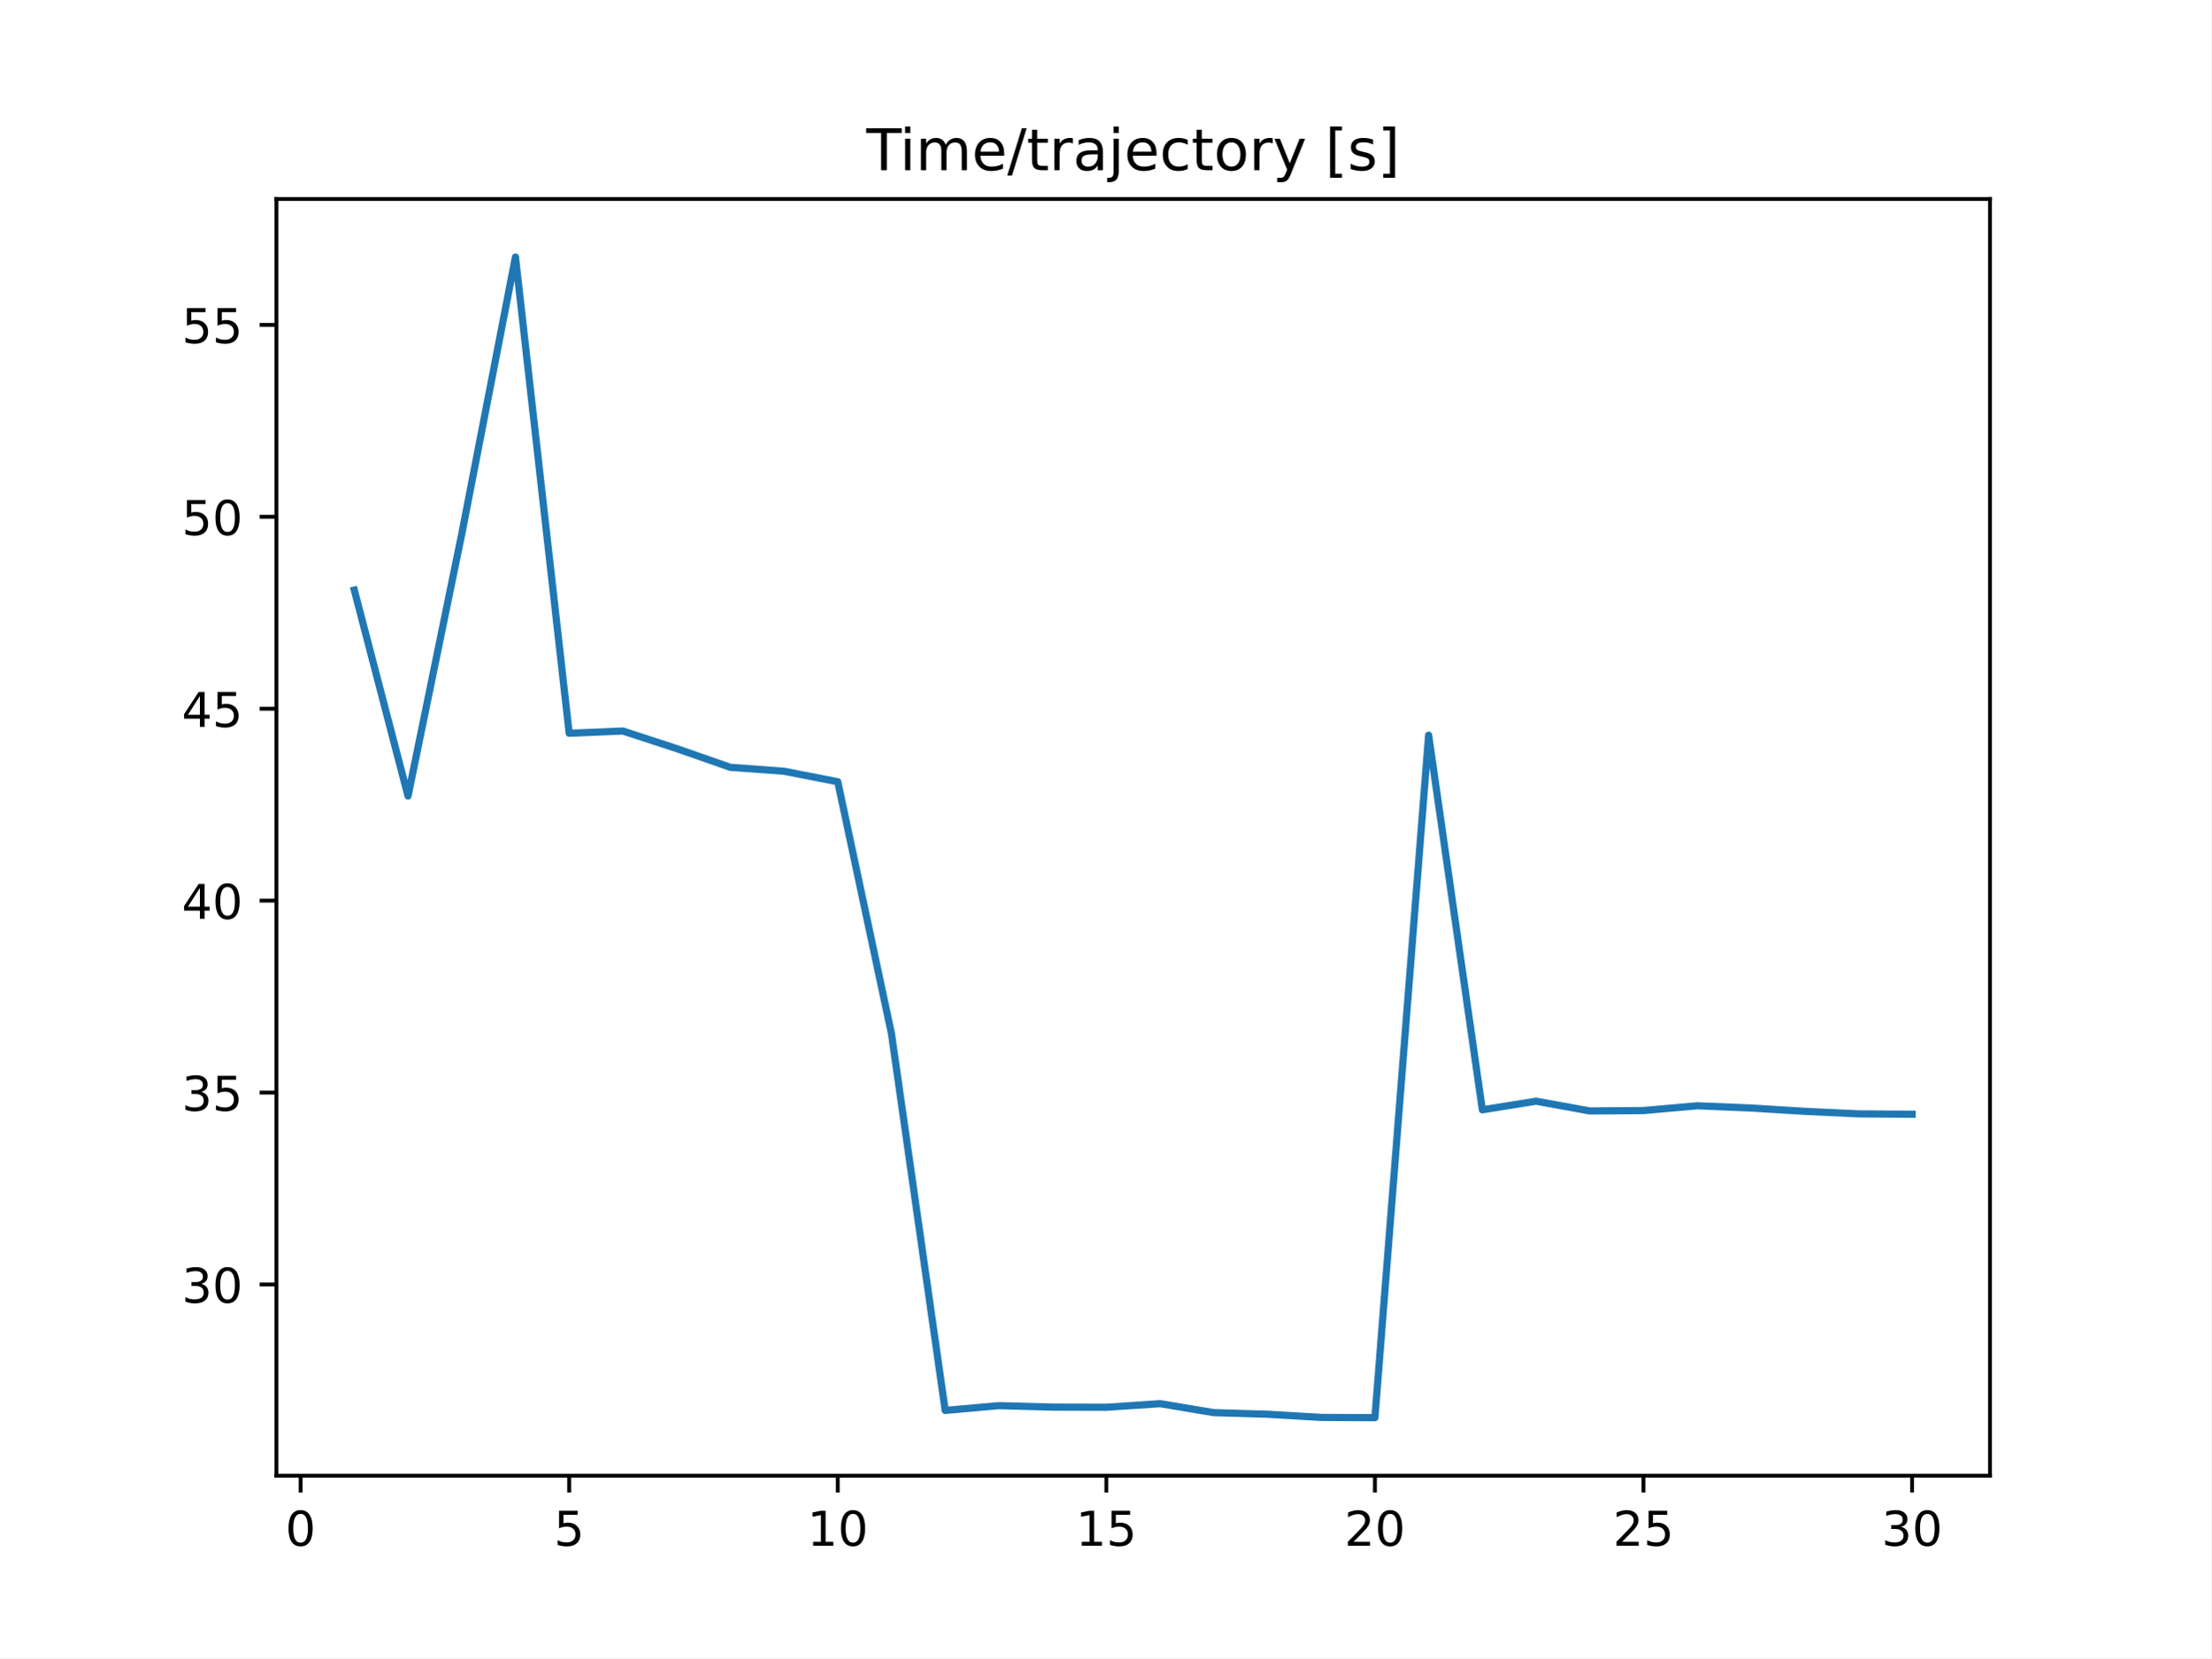
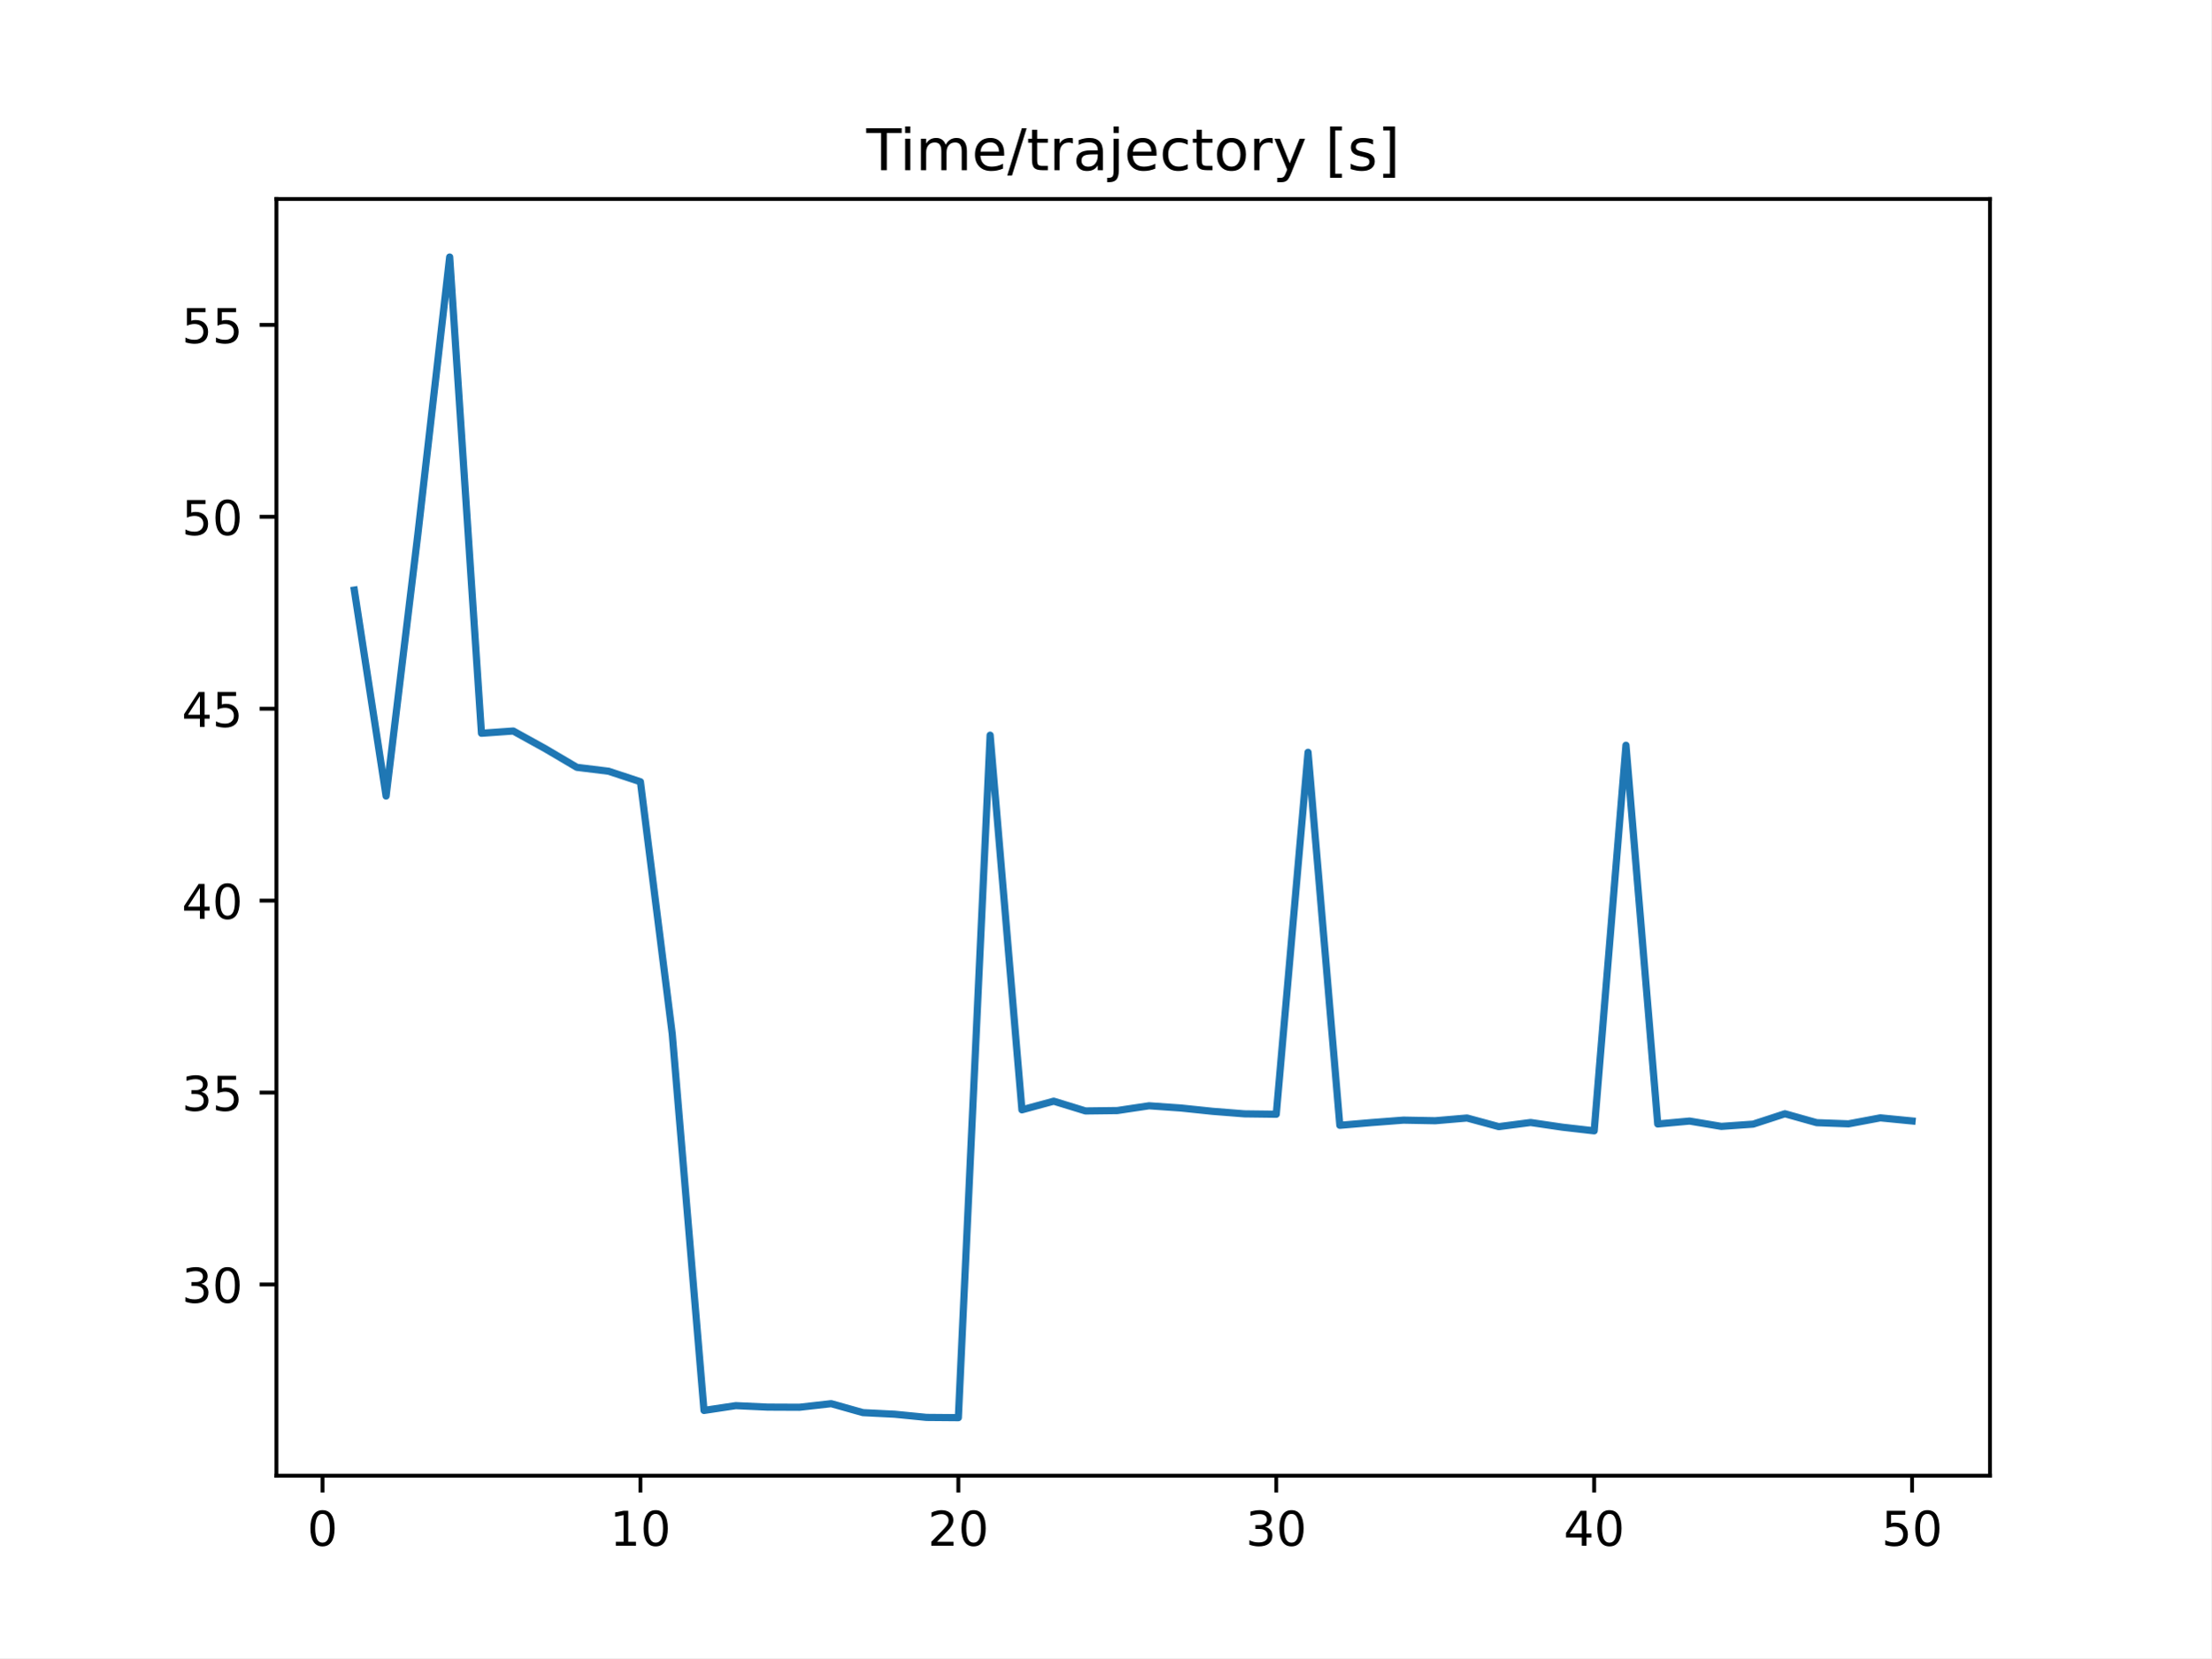
<svg xmlns="http://www.w3.org/2000/svg" xmlns:xlink="http://www.w3.org/1999/xlink" height="345.6pt" version="1.1" viewBox="0 0 460.8 345.6" width="460.8pt">
  <defs>
    <style type="text/css">
*{stroke-linecap:butt;stroke-linejoin:round;}
  </style>
  </defs>
  <g id="figure_1">
    <g id="patch_1">
      <path d="M 0 345.6  L 460.8 345.6  L 460.8 0  L 0 0  z " style="fill:#ffffff;" />
    </g>
    <g id="axes_1">
      <g id="patch_2">
        <path d="M 57.6 307.584  L 414.72 307.584  L 414.72 41.472  L 57.6 41.472  z " style="fill:#ffffff;" />
      </g>
      <g id="matplotlib.axis_1">
        <g id="xtick_1">
          <g id="line2d_1">
            <defs>
-               <path d="M 0 0  L 0 3.5  " id="m34bae56cad" style="stroke:#000000;stroke-width:0.8;" />
-             </defs>
-             <g>
-               <use style="stroke:#000000;stroke-width:0.8;" x="62.638" xlink:href="#m34bae56cad" y="307.584" />
+               <path d="M 0 0  L 0 3.5  " id="m681bc10633" style="stroke:#000000;stroke-width:0.8;" />
+             </defs>
+             <g>
+               <use style="stroke:#000000;stroke-width:0.8;" x="67.207" xlink:href="#m681bc10633" y="307.584" />
            </g>
          </g>
          <g id="text_1">
            <defs>
              <path d="M 31.781 66.406  Q 24.172 66.406 20.328 58.906  Q 16.5 51.422 16.5 36.375  Q 16.5 21.391 20.328 13.891  Q 24.172 6.391 31.781 6.391  Q 39.453 6.391 43.281 13.891  Q 47.125 21.391 47.125 36.375  Q 47.125 51.422 43.281 58.906  Q 39.453 66.406 31.781 66.406  z M 31.781 74.219  Q 44.047 74.219 50.516 64.516  Q 56.984 54.828 56.984 36.375  Q 56.984 17.969 50.516 8.266  Q 44.047 -1.422 31.781 -1.422  Q 19.531 -1.422 13.062 8.266  Q 6.594 17.969 6.594 36.375  Q 6.594 54.828 13.062 64.516  Q 19.531 74.219 31.781 74.219  z " id="DejaVuSans-48" />
            </defs>
-             <g transform="translate(59.45649 322.1824)scale(0.1 -0.1)">
+             <g transform="translate(64.02587 322.1824)scale(0.1 -0.1)">
              <use xlink:href="#DejaVuSans-48" />
            </g>
          </g>
        </g>
        <g id="xtick_2">
          <g id="line2d_2">
            <g>
-               <use style="stroke:#000000;stroke-width:0.8;" x="118.613" xlink:href="#m34bae56cad" y="307.584" />
+               <use style="stroke:#000000;stroke-width:0.8;" x="133.463" xlink:href="#m681bc10633" y="307.584" />
            </g>
          </g>
          <g id="text_2">
            <defs>
-               <path d="M 10.797 72.906  L 49.516 72.906  L 49.516 64.594  L 19.828 64.594  L 19.828 46.734  Q 21.969 47.469 24.109 47.828  Q 26.266 48.188 28.422 48.188  Q 40.625 48.188 47.75 41.5  Q 54.891 34.812 54.891 23.391  Q 54.891 11.625 47.562 5.094  Q 40.234 -1.422 26.906 -1.422  Q 22.312 -1.422 17.547 -0.641  Q 12.797 0.141 7.719 1.703  L 7.719 11.625  Q 12.109 9.234 16.797 8.062  Q 21.484 6.891 26.703 6.891  Q 35.156 6.891 40.078 11.328  Q 45.016 15.766 45.016 23.391  Q 45.016 31 40.078 35.438  Q 35.156 39.891 26.703 39.891  Q 22.75 39.891 18.812 39.016  Q 14.891 38.141 10.797 36.281  z " id="DejaVuSans-53" />
-             </defs>
-             <g transform="translate(115.4314 322.1824)scale(0.1 -0.1)">
-               <use xlink:href="#DejaVuSans-53" />
+               <path d="M 12.406 8.297  L 28.516 8.297  L 28.516 63.922  L 10.984 60.406  L 10.984 69.391  L 28.422 72.906  L 38.281 72.906  L 38.281 8.297  L 54.391 8.297  L 54.391 0  L 12.406 0  z " id="DejaVuSans-49" />
+             </defs>
+             <g transform="translate(127.1007 322.1824)scale(0.1 -0.1)">
+               <use xlink:href="#DejaVuSans-49" />
+               <use x="63.623" xlink:href="#DejaVuSans-48" />
            </g>
          </g>
        </g>
        <g id="xtick_3">
          <g id="line2d_3">
            <g>
-               <use style="stroke:#000000;stroke-width:0.8;" x="174.588" xlink:href="#m34bae56cad" y="307.584" />
+               <use style="stroke:#000000;stroke-width:0.8;" x="199.719" xlink:href="#m681bc10633" y="307.584" />
            </g>
          </g>
          <g id="text_3">
            <defs>
-               <path d="M 12.406 8.297  L 28.516 8.297  L 28.516 63.922  L 10.984 60.406  L 10.984 69.391  L 28.422 72.906  L 38.281 72.906  L 38.281 8.297  L 54.391 8.297  L 54.391 0  L 12.406 0  z " id="DejaVuSans-49" />
-             </defs>
-             <g transform="translate(168.2251 322.1824)scale(0.1 -0.1)">
-               <use xlink:href="#DejaVuSans-49" />
+               <path d="M 19.188 8.297  L 53.609 8.297  L 53.609 0  L 7.328 0  L 7.328 8.297  Q 12.938 14.109 22.625 23.891  Q 32.328 33.688 34.812 36.531  Q 39.547 41.844 41.422 45.531  Q 43.312 49.219 43.312 52.781  Q 43.312 58.594 39.234 62.25  Q 35.156 65.922 28.609 65.922  Q 23.969 65.922 18.812 64.312  Q 13.672 62.703 7.812 59.422  L 7.812 69.391  Q 13.766 71.781 18.938 73  Q 24.125 74.219 28.422 74.219  Q 39.75 74.219 46.484 68.547  Q 53.219 62.891 53.219 53.422  Q 53.219 48.922 51.531 44.891  Q 49.859 40.875 45.406 35.406  Q 44.188 33.984 37.641 27.219  Q 31.109 20.453 19.188 8.297  z " id="DejaVuSans-50" />
+             </defs>
+             <g transform="translate(193.3567 322.1824)scale(0.1 -0.1)">
+               <use xlink:href="#DejaVuSans-50" />
              <use x="63.623" xlink:href="#DejaVuSans-48" />
            </g>
          </g>
        </g>
        <g id="xtick_4">
          <g id="line2d_4">
            <g>
-               <use style="stroke:#000000;stroke-width:0.8;" x="230.563" xlink:href="#m34bae56cad" y="307.584" />
+               <use style="stroke:#000000;stroke-width:0.8;" x="265.975" xlink:href="#m681bc10633" y="307.584" />
            </g>
          </g>
          <g id="text_4">
-             <g transform="translate(224.2 322.1824)scale(0.1 -0.1)">
-               <use xlink:href="#DejaVuSans-49" />
-               <use x="63.623" xlink:href="#DejaVuSans-53" />
+             <defs>
+               <path d="M 40.578 39.312  Q 47.656 37.797 51.625 33  Q 55.609 28.219 55.609 21.188  Q 55.609 10.406 48.188 4.484  Q 40.766 -1.422 27.094 -1.422  Q 22.516 -1.422 17.656 -0.516  Q 12.797 0.391 7.625 2.203  L 7.625 11.719  Q 11.719 9.328 16.594 8.109  Q 21.484 6.891 26.812 6.891  Q 36.078 6.891 40.938 10.547  Q 45.797 14.203 45.797 21.188  Q 45.797 27.641 41.281 31.266  Q 36.766 34.906 28.719 34.906  L 20.219 34.906  L 20.219 43.016  L 29.109 43.016  Q 36.375 43.016 40.234 45.922  Q 44.094 48.828 44.094 54.297  Q 44.094 59.906 40.109 62.906  Q 36.141 65.922 28.719 65.922  Q 24.656 65.922 20.016 65.031  Q 15.375 64.156 9.812 62.312  L 9.812 71.094  Q 15.438 72.656 20.344 73.438  Q 25.25 74.219 29.594 74.219  Q 40.828 74.219 47.359 69.109  Q 53.906 64.016 53.906 55.328  Q 53.906 49.266 50.438 45.094  Q 46.969 40.922 40.578 39.312  z " id="DejaVuSans-51" />
+             </defs>
+             <g transform="translate(259.6127 322.1824)scale(0.1 -0.1)">
+               <use xlink:href="#DejaVuSans-51" />
+               <use x="63.623" xlink:href="#DejaVuSans-48" />
            </g>
          </g>
        </g>
        <g id="xtick_5">
          <g id="line2d_5">
            <g>
-               <use style="stroke:#000000;stroke-width:0.8;" x="286.537" xlink:href="#m34bae56cad" y="307.584" />
+               <use style="stroke:#000000;stroke-width:0.8;" x="332.231" xlink:href="#m681bc10633" y="307.584" />
            </g>
          </g>
          <g id="text_5">
            <defs>
-               <path d="M 19.188 8.297  L 53.609 8.297  L 53.609 0  L 7.328 0  L 7.328 8.297  Q 12.938 14.109 22.625 23.891  Q 32.328 33.688 34.812 36.531  Q 39.547 41.844 41.422 45.531  Q 43.312 49.219 43.312 52.781  Q 43.312 58.594 39.234 62.25  Q 35.156 65.922 28.609 65.922  Q 23.969 65.922 18.812 64.312  Q 13.672 62.703 7.812 59.422  L 7.812 69.391  Q 13.766 71.781 18.938 73  Q 24.125 74.219 28.422 74.219  Q 39.75 74.219 46.484 68.547  Q 53.219 62.891 53.219 53.422  Q 53.219 48.922 51.531 44.891  Q 49.859 40.875 45.406 35.406  Q 44.188 33.984 37.641 27.219  Q 31.109 20.453 19.188 8.297  z " id="DejaVuSans-50" />
-             </defs>
-             <g transform="translate(280.1749 322.1824)scale(0.1 -0.1)">
-               <use xlink:href="#DejaVuSans-50" />
+               <path d="M 37.797 64.312  L 12.891 25.391  L 37.797 25.391  z M 35.203 72.906  L 47.609 72.906  L 47.609 25.391  L 58.016 25.391  L 58.016 17.188  L 47.609 17.188  L 47.609 0  L 37.797 0  L 37.797 17.188  L 4.891 17.188  L 4.891 26.703  z " id="DejaVuSans-52" />
+             </defs>
+             <g transform="translate(325.8687 322.1824)scale(0.1 -0.1)">
+               <use xlink:href="#DejaVuSans-52" />
              <use x="63.623" xlink:href="#DejaVuSans-48" />
            </g>
          </g>
        </g>
        <g id="xtick_6">
          <g id="line2d_6">
            <g>
-               <use style="stroke:#000000;stroke-width:0.8;" x="342.512" xlink:href="#m34bae56cad" y="307.584" />
+               <use style="stroke:#000000;stroke-width:0.8;" x="398.487" xlink:href="#m681bc10633" y="307.584" />
            </g>
          </g>
          <g id="text_6">
-             <g transform="translate(336.1499 322.1824)scale(0.1 -0.1)">
-               <use xlink:href="#DejaVuSans-50" />
-               <use x="63.623" xlink:href="#DejaVuSans-53" />
-             </g>
-           </g>
-         </g>
-         <g id="xtick_7">
-           <g id="line2d_7">
-             <g>
-               <use style="stroke:#000000;stroke-width:0.8;" x="398.487" xlink:href="#m34bae56cad" y="307.584" />
-             </g>
-           </g>
-           <g id="text_7">
-             <defs>
-               <path d="M 40.578 39.312  Q 47.656 37.797 51.625 33  Q 55.609 28.219 55.609 21.188  Q 55.609 10.406 48.188 4.484  Q 40.766 -1.422 27.094 -1.422  Q 22.516 -1.422 17.656 -0.516  Q 12.797 0.391 7.625 2.203  L 7.625 11.719  Q 11.719 9.328 16.594 8.109  Q 21.484 6.891 26.812 6.891  Q 36.078 6.891 40.938 10.547  Q 45.797 14.203 45.797 21.188  Q 45.797 27.641 41.281 31.266  Q 36.766 34.906 28.719 34.906  L 20.219 34.906  L 20.219 43.016  L 29.109 43.016  Q 36.375 43.016 40.234 45.922  Q 44.094 48.828 44.094 54.297  Q 44.094 59.906 40.109 62.906  Q 36.141 65.922 28.719 65.922  Q 24.656 65.922 20.016 65.031  Q 15.375 64.156 9.812 62.312  L 9.812 71.094  Q 15.438 72.656 20.344 73.438  Q 25.25 74.219 29.594 74.219  Q 40.828 74.219 47.359 69.109  Q 53.906 64.016 53.906 55.328  Q 53.906 49.266 50.438 45.094  Q 46.969 40.922 40.578 39.312  z " id="DejaVuSans-51" />
+             <defs>
+               <path d="M 10.797 72.906  L 49.516 72.906  L 49.516 64.594  L 19.828 64.594  L 19.828 46.734  Q 21.969 47.469 24.109 47.828  Q 26.266 48.188 28.422 48.188  Q 40.625 48.188 47.75 41.5  Q 54.891 34.812 54.891 23.391  Q 54.891 11.625 47.562 5.094  Q 40.234 -1.422 26.906 -1.422  Q 22.312 -1.422 17.547 -0.641  Q 12.797 0.141 7.719 1.703  L 7.719 11.625  Q 12.109 9.234 16.797 8.062  Q 21.484 6.891 26.703 6.891  Q 35.156 6.891 40.078 11.328  Q 45.016 15.766 45.016 23.391  Q 45.016 31 40.078 35.438  Q 35.156 39.891 26.703 39.891  Q 22.75 39.891 18.812 39.016  Q 14.891 38.141 10.797 36.281  z " id="DejaVuSans-53" />
            </defs>
            <g transform="translate(392.1248 322.1824)scale(0.1 -0.1)">
-               <use xlink:href="#DejaVuSans-51" />
+               <use xlink:href="#DejaVuSans-53" />
              <use x="63.623" xlink:href="#DejaVuSans-48" />
            </g>
          </g>
        </g>
      </g>
      <g id="matplotlib.axis_2">
        <g id="ytick_1">
-           <g id="line2d_8">
-             <defs>
-               <path d="M 0 0  L -3.5 0  " id="m0ed8dbcaba" style="stroke:#000000;stroke-width:0.8;" />
-             </defs>
-             <g>
-               <use style="stroke:#000000;stroke-width:0.8;" x="57.6" xlink:href="#m0ed8dbcaba" y="267.73" />
-             </g>
-           </g>
-           <g id="text_8">
+           <g id="line2d_7">
+             <defs>
+               <path d="M 0 0  L -3.5 0  " id="m3a6f3f9a0d" style="stroke:#000000;stroke-width:0.8;" />
+             </defs>
+             <g>
+               <use style="stroke:#000000;stroke-width:0.8;" x="57.6" xlink:href="#m3a6f3f9a0d" y="267.73" />
+             </g>
+           </g>
+           <g id="text_7">
            <g transform="translate(37.875 271.5288)scale(0.1 -0.1)">
              <use xlink:href="#DejaVuSans-51" />
              <use x="63.623" xlink:href="#DejaVuSans-48" />
            </g>
          </g>
        </g>
        <g id="ytick_2">
-           <g id="line2d_9">
-             <g>
-               <use style="stroke:#000000;stroke-width:0.8;" x="57.6" xlink:href="#m0ed8dbcaba" y="227.725" />
-             </g>
-           </g>
-           <g id="text_9">
+           <g id="line2d_8">
+             <g>
+               <use style="stroke:#000000;stroke-width:0.8;" x="57.6" xlink:href="#m3a6f3f9a0d" y="227.725" />
+             </g>
+           </g>
+           <g id="text_8">
            <g transform="translate(37.875 231.5244)scale(0.1 -0.1)">
              <use xlink:href="#DejaVuSans-51" />
              <use x="63.623" xlink:href="#DejaVuSans-53" />
            </g>
          </g>
        </g>
        <g id="ytick_3">
-           <g id="line2d_10">
-             <g>
-               <use style="stroke:#000000;stroke-width:0.8;" x="57.6" xlink:href="#m0ed8dbcaba" y="187.721" />
-             </g>
-           </g>
-           <g id="text_10">
-             <defs>
-               <path d="M 37.797 64.312  L 12.891 25.391  L 37.797 25.391  z M 35.203 72.906  L 47.609 72.906  L 47.609 25.391  L 58.016 25.391  L 58.016 17.188  L 47.609 17.188  L 47.609 0  L 37.797 0  L 37.797 17.188  L 4.891 17.188  L 4.891 26.703  z " id="DejaVuSans-52" />
-             </defs>
+           <g id="line2d_9">
+             <g>
+               <use style="stroke:#000000;stroke-width:0.8;" x="57.6" xlink:href="#m3a6f3f9a0d" y="187.721" />
+             </g>
+           </g>
+           <g id="text_9">
            <g transform="translate(37.875 191.52)scale(0.1 -0.1)">
              <use xlink:href="#DejaVuSans-52" />
              <use x="63.623" xlink:href="#DejaVuSans-48" />
            </g>
          </g>
        </g>
        <g id="ytick_4">
-           <g id="line2d_11">
-             <g>
-               <use style="stroke:#000000;stroke-width:0.8;" x="57.6" xlink:href="#m0ed8dbcaba" y="147.716" />
-             </g>
-           </g>
-           <g id="text_11">
+           <g id="line2d_10">
+             <g>
+               <use style="stroke:#000000;stroke-width:0.8;" x="57.6" xlink:href="#m3a6f3f9a0d" y="147.716" />
+             </g>
+           </g>
+           <g id="text_10">
            <g transform="translate(37.875 151.5156)scale(0.1 -0.1)">
              <use xlink:href="#DejaVuSans-52" />
              <use x="63.623" xlink:href="#DejaVuSans-53" />
            </g>
          </g>
        </g>
        <g id="ytick_5">
-           <g id="line2d_12">
-             <g>
-               <use style="stroke:#000000;stroke-width:0.8;" x="57.6" xlink:href="#m0ed8dbcaba" y="107.712" />
-             </g>
-           </g>
-           <g id="text_12">
+           <g id="line2d_11">
+             <g>
+               <use style="stroke:#000000;stroke-width:0.8;" x="57.6" xlink:href="#m3a6f3f9a0d" y="107.712" />
+             </g>
+           </g>
+           <g id="text_11">
            <g transform="translate(37.875 111.5112)scale(0.1 -0.1)">
              <use xlink:href="#DejaVuSans-53" />
              <use x="63.623" xlink:href="#DejaVuSans-48" />
            </g>
          </g>
        </g>
        <g id="ytick_6">
-           <g id="line2d_13">
-             <g>
-               <use style="stroke:#000000;stroke-width:0.8;" x="57.6" xlink:href="#m0ed8dbcaba" y="67.708" />
-             </g>
-           </g>
-           <g id="text_13">
+           <g id="line2d_12">
+             <g>
+               <use style="stroke:#000000;stroke-width:0.8;" x="57.6" xlink:href="#m3a6f3f9a0d" y="67.708" />
+             </g>
+           </g>
+           <g id="text_12">
            <g transform="translate(37.875 71.50673)scale(0.1 -0.1)">
              <use xlink:href="#DejaVuSans-53" />
              <use x="63.623" xlink:href="#DejaVuSans-53" />
            </g>
          </g>
        </g>
      </g>
-       <g id="line2d_14">
-         <path clip-path="url(#pa64f3df6f5)" d="M 73.833 122.99  L 85.028 165.916  L 96.223 111.312  L 107.418 53.568  L 118.613 152.835  L 129.808 152.365  L 141.003 156.023  L 152.198 159.932  L 163.393 160.748  L 174.588 162.938  L 185.783 215.464  L 196.978 293.981  L 208.173 292.98  L 219.368 293.29  L 230.563 293.321  L 241.757 292.567  L 252.952 294.438  L 264.147 294.773  L 275.342 295.431  L 286.537 295.488  L 297.732 153.23  L 308.927 231.324  L 320.122 229.521  L 331.317 231.558  L 342.512 231.474  L 353.707 230.482  L 364.902 230.946  L 376.097 231.636  L 387.292 232.162  L 398.487 232.247  " style="fill:none;stroke:#1f77b4;stroke-linecap:square;stroke-width:1.5;" />
+       <g id="line2d_13">
+         <path clip-path="url(#p96d0d16a69)" d="M 73.833 122.99  L 80.458 165.916  L 87.084 111.312  L 93.71 53.568  L 100.335 152.835  L 106.961 152.365  L 113.586 156.023  L 120.212 159.932  L 126.838 160.748  L 133.463 162.938  L 140.089 215.464  L 146.714 293.981  L 153.34 292.98  L 159.966 293.29  L 166.591 293.321  L 173.217 292.567  L 179.842 294.438  L 186.468 294.773  L 193.094 295.431  L 199.719 295.488  L 206.345 153.23  L 212.97 231.324  L 219.596 229.521  L 226.222 231.558  L 232.847 231.474  L 239.473 230.482  L 246.098 230.946  L 252.724 231.636  L 259.35 232.162  L 265.975 232.247  L 272.601 156.8  L 279.226 234.551  L 285.852 233.981  L 292.478 233.47  L 299.103 233.597  L 305.729 233.028  L 312.354 234.829  L 318.98 233.966  L 325.606 234.942  L 332.231 235.706  L 338.857 155.332  L 345.482 234.276  L 352.108 233.666  L 358.734 234.776  L 365.359 234.307  L 371.985 232.145  L 378.61 234.003  L 385.236 234.246  L 391.862 232.994  L 398.487 233.644  " style="fill:none;stroke:#1f77b4;stroke-linecap:square;stroke-width:1.5;" />
      </g>
      <g id="patch_3">
        <path d="M 57.6 307.584  L 57.6 41.472  " style="fill:none;stroke:#000000;stroke-linecap:square;stroke-linejoin:miter;stroke-width:0.8;" />
      </g>
      <g id="patch_4">
        <path d="M 414.72 307.584  L 414.72 41.472  " style="fill:none;stroke:#000000;stroke-linecap:square;stroke-linejoin:miter;stroke-width:0.8;" />
      </g>
      <g id="patch_5">
        <path d="M 57.6 307.584  L 414.72 307.584  " style="fill:none;stroke:#000000;stroke-linecap:square;stroke-linejoin:miter;stroke-width:0.8;" />
      </g>
      <g id="patch_6">
        <path d="M 57.6 41.472  L 414.72 41.472  " style="fill:none;stroke:#000000;stroke-linecap:square;stroke-linejoin:miter;stroke-width:0.8;" />
      </g>
-       <g id="text_14">
+       <g id="text_13">
        <defs>
          <path d="M -0.297 72.906  L 61.375 72.906  L 61.375 64.594  L 35.5 64.594  L 35.5 0  L 25.594 0  L 25.594 64.594  L -0.297 64.594  z " id="DejaVuSans-84" />
          <path d="M 9.422 54.688  L 18.406 54.688  L 18.406 0  L 9.422 0  z M 9.422 75.984  L 18.406 75.984  L 18.406 64.594  L 9.422 64.594  z " id="DejaVuSans-105" />
          <path d="M 52 44.188  Q 55.375 50.25 60.062 53.125  Q 64.75 56 71.094 56  Q 79.641 56 84.281 50.016  Q 88.922 44.047 88.922 33.016  L 88.922 0  L 79.891 0  L 79.891 32.719  Q 79.891 40.578 77.094 44.375  Q 74.312 48.188 68.609 48.188  Q 61.625 48.188 57.562 43.547  Q 53.516 38.922 53.516 30.906  L 53.516 0  L 44.484 0  L 44.484 32.719  Q 44.484 40.625 41.703 44.406  Q 38.922 48.188 33.109 48.188  Q 26.219 48.188 22.156 43.531  Q 18.109 38.875 18.109 30.906  L 18.109 0  L 9.078 0  L 9.078 54.688  L 18.109 54.688  L 18.109 46.188  Q 21.188 51.219 25.484 53.609  Q 29.781 56 35.688 56  Q 41.656 56 45.828 52.969  Q 50 49.953 52 44.188  z " id="DejaVuSans-109" />
          <path d="M 56.203 29.594  L 56.203 25.203  L 14.891 25.203  Q 15.484 15.922 20.484 11.062  Q 25.484 6.203 34.422 6.203  Q 39.594 6.203 44.453 7.469  Q 49.312 8.734 54.109 11.281  L 54.109 2.781  Q 49.266 0.734 44.188 -0.344  Q 39.109 -1.422 33.891 -1.422  Q 20.797 -1.422 13.156 6.188  Q 5.516 13.812 5.516 26.812  Q 5.516 40.234 12.766 48.109  Q 20.016 56 32.328 56  Q 43.359 56 49.781 48.891  Q 56.203 41.797 56.203 29.594  z M 47.219 32.234  Q 47.125 39.594 43.094 43.984  Q 39.062 48.391 32.422 48.391  Q 24.906 48.391 20.391 44.141  Q 15.875 39.891 15.188 32.172  z " id="DejaVuSans-101" />
          <path d="M 25.391 72.906  L 33.688 72.906  L 8.297 -9.281  L 0 -9.281  z " id="DejaVuSans-47" />
          <path d="M 18.312 70.219  L 18.312 54.688  L 36.812 54.688  L 36.812 47.703  L 18.312 47.703  L 18.312 18.016  Q 18.312 11.328 20.141 9.422  Q 21.969 7.516 27.594 7.516  L 36.812 7.516  L 36.812 0  L 27.594 0  Q 17.188 0 13.234 3.875  Q 9.281 7.766 9.281 18.016  L 9.281 47.703  L 2.688 47.703  L 2.688 54.688  L 9.281 54.688  L 9.281 70.219  z " id="DejaVuSans-116" />
          <path d="M 41.109 46.297  Q 39.594 47.172 37.812 47.578  Q 36.031 48 33.891 48  Q 26.266 48 22.188 43.047  Q 18.109 38.094 18.109 28.812  L 18.109 0  L 9.078 0  L 9.078 54.688  L 18.109 54.688  L 18.109 46.188  Q 20.953 51.172 25.484 53.578  Q 30.031 56 36.531 56  Q 37.453 56 38.578 55.875  Q 39.703 55.766 41.062 55.516  z " id="DejaVuSans-114" />
          <path d="M 34.281 27.484  Q 23.391 27.484 19.188 25  Q 14.984 22.516 14.984 16.5  Q 14.984 11.719 18.141 8.906  Q 21.297 6.109 26.703 6.109  Q 34.188 6.109 38.703 11.406  Q 43.219 16.703 43.219 25.484  L 43.219 27.484  z M 52.203 31.203  L 52.203 0  L 43.219 0  L 43.219 8.297  Q 40.141 3.328 35.547 0.953  Q 30.953 -1.422 24.312 -1.422  Q 15.922 -1.422 10.953 3.297  Q 6 8.016 6 15.922  Q 6 25.141 12.172 29.828  Q 18.359 34.516 30.609 34.516  L 43.219 34.516  L 43.219 35.406  Q 43.219 41.609 39.141 45  Q 35.062 48.391 27.688 48.391  Q 23 48.391 18.547 47.266  Q 14.109 46.141 10.016 43.891  L 10.016 52.203  Q 14.938 54.109 19.578 55.047  Q 24.219 56 28.609 56  Q 40.484 56 46.344 49.844  Q 52.203 43.703 52.203 31.203  z " id="DejaVuSans-97" />
          <path d="M 9.422 54.688  L 18.406 54.688  L 18.406 -0.984  Q 18.406 -11.422 14.422 -16.109  Q 10.453 -20.797 1.609 -20.797  L -1.812 -20.797  L -1.812 -13.188  L 0.594 -13.188  Q 5.719 -13.188 7.562 -10.812  Q 9.422 -8.453 9.422 -0.984  z M 9.422 75.984  L 18.406 75.984  L 18.406 64.594  L 9.422 64.594  z " id="DejaVuSans-106" />
          <path d="M 48.781 52.594  L 48.781 44.188  Q 44.969 46.297 41.141 47.344  Q 37.312 48.391 33.406 48.391  Q 24.656 48.391 19.812 42.844  Q 14.984 37.312 14.984 27.297  Q 14.984 17.281 19.812 11.734  Q 24.656 6.203 33.406 6.203  Q 37.312 6.203 41.141 7.25  Q 44.969 8.297 48.781 10.406  L 48.781 2.094  Q 45.016 0.344 40.984 -0.531  Q 36.969 -1.422 32.422 -1.422  Q 20.062 -1.422 12.781 6.344  Q 5.516 14.109 5.516 27.297  Q 5.516 40.672 12.859 48.328  Q 20.219 56 33.016 56  Q 37.156 56 41.109 55.141  Q 45.062 54.297 48.781 52.594  z " id="DejaVuSans-99" />
          <path d="M 30.609 48.391  Q 23.391 48.391 19.188 42.75  Q 14.984 37.109 14.984 27.297  Q 14.984 17.484 19.156 11.844  Q 23.344 6.203 30.609 6.203  Q 37.797 6.203 41.984 11.859  Q 46.188 17.531 46.188 27.297  Q 46.188 37.016 41.984 42.703  Q 37.797 48.391 30.609 48.391  z M 30.609 56  Q 42.328 56 49.016 48.375  Q 55.719 40.766 55.719 27.297  Q 55.719 13.875 49.016 6.219  Q 42.328 -1.422 30.609 -1.422  Q 18.844 -1.422 12.172 6.219  Q 5.516 13.875 5.516 27.297  Q 5.516 40.766 12.172 48.375  Q 18.844 56 30.609 56  z " id="DejaVuSans-111" />
          <path d="M 32.172 -5.078  Q 28.375 -14.844 24.75 -17.812  Q 21.141 -20.797 15.094 -20.797  L 7.906 -20.797  L 7.906 -13.281  L 13.188 -13.281  Q 16.891 -13.281 18.938 -11.516  Q 21 -9.766 23.484 -3.219  L 25.094 0.875  L 2.984 54.688  L 12.5 54.688  L 29.594 11.922  L 46.688 54.688  L 56.203 54.688  z " id="DejaVuSans-121" />
          <path id="DejaVuSans-32" />
          <path d="M 8.594 75.984  L 29.297 75.984  L 29.297 69  L 17.578 69  L 17.578 -6.203  L 29.297 -6.203  L 29.297 -13.188  L 8.594 -13.188  z " id="DejaVuSans-91" />
          <path d="M 44.281 53.078  L 44.281 44.578  Q 40.484 46.531 36.375 47.5  Q 32.281 48.484 27.875 48.484  Q 21.188 48.484 17.844 46.438  Q 14.5 44.391 14.5 40.281  Q 14.5 37.156 16.891 35.375  Q 19.281 33.594 26.516 31.984  L 29.594 31.297  Q 39.156 29.25 43.188 25.516  Q 47.219 21.781 47.219 15.094  Q 47.219 7.469 41.188 3.016  Q 35.156 -1.422 24.609 -1.422  Q 20.219 -1.422 15.453 -0.562  Q 10.688 0.297 5.422 2  L 5.422 11.281  Q 10.406 8.688 15.234 7.391  Q 20.062 6.109 24.812 6.109  Q 31.156 6.109 34.562 8.281  Q 37.984 10.453 37.984 14.406  Q 37.984 18.062 35.516 20.016  Q 33.062 21.969 24.703 23.781  L 21.578 24.516  Q 13.234 26.266 9.516 29.906  Q 5.812 33.547 5.812 39.891  Q 5.812 47.609 11.281 51.797  Q 16.75 56 26.812 56  Q 31.781 56 36.172 55.266  Q 40.578 54.547 44.281 53.078  z " id="DejaVuSans-115" />
          <path d="M 30.422 75.984  L 30.422 -13.188  L 9.719 -13.188  L 9.719 -6.203  L 21.391 -6.203  L 21.391 69  L 9.719 69  L 9.719 75.984  z " id="DejaVuSans-93" />
        </defs>
        <g transform="translate(180.5494 35.472)scale(0.12 -0.12)">
          <use xlink:href="#DejaVuSans-84" />
          <use x="57.959" xlink:href="#DejaVuSans-105" />
          <use x="85.742" xlink:href="#DejaVuSans-109" />
          <use x="183.154" xlink:href="#DejaVuSans-101" />
          <use x="244.678" xlink:href="#DejaVuSans-47" />
          <use x="278.369" xlink:href="#DejaVuSans-116" />
          <use x="317.578" xlink:href="#DejaVuSans-114" />
          <use x="358.691" xlink:href="#DejaVuSans-97" />
          <use x="419.971" xlink:href="#DejaVuSans-106" />
          <use x="447.754" xlink:href="#DejaVuSans-101" />
          <use x="509.277" xlink:href="#DejaVuSans-99" />
          <use x="564.258" xlink:href="#DejaVuSans-116" />
          <use x="603.467" xlink:href="#DejaVuSans-111" />
          <use x="664.648" xlink:href="#DejaVuSans-114" />
          <use x="705.762" xlink:href="#DejaVuSans-121" />
          <use x="764.941" xlink:href="#DejaVuSans-32" />
          <use x="796.729" xlink:href="#DejaVuSans-91" />
          <use x="835.742" xlink:href="#DejaVuSans-115" />
          <use x="887.842" xlink:href="#DejaVuSans-93" />
        </g>
      </g>
    </g>
  </g>
  <defs>
-     <clipPath id="pa64f3df6f5">
+     <clipPath id="p96d0d16a69">
      <rect height="266.112" width="357.12" x="57.6" y="41.472" />
    </clipPath>
  </defs>
</svg>
